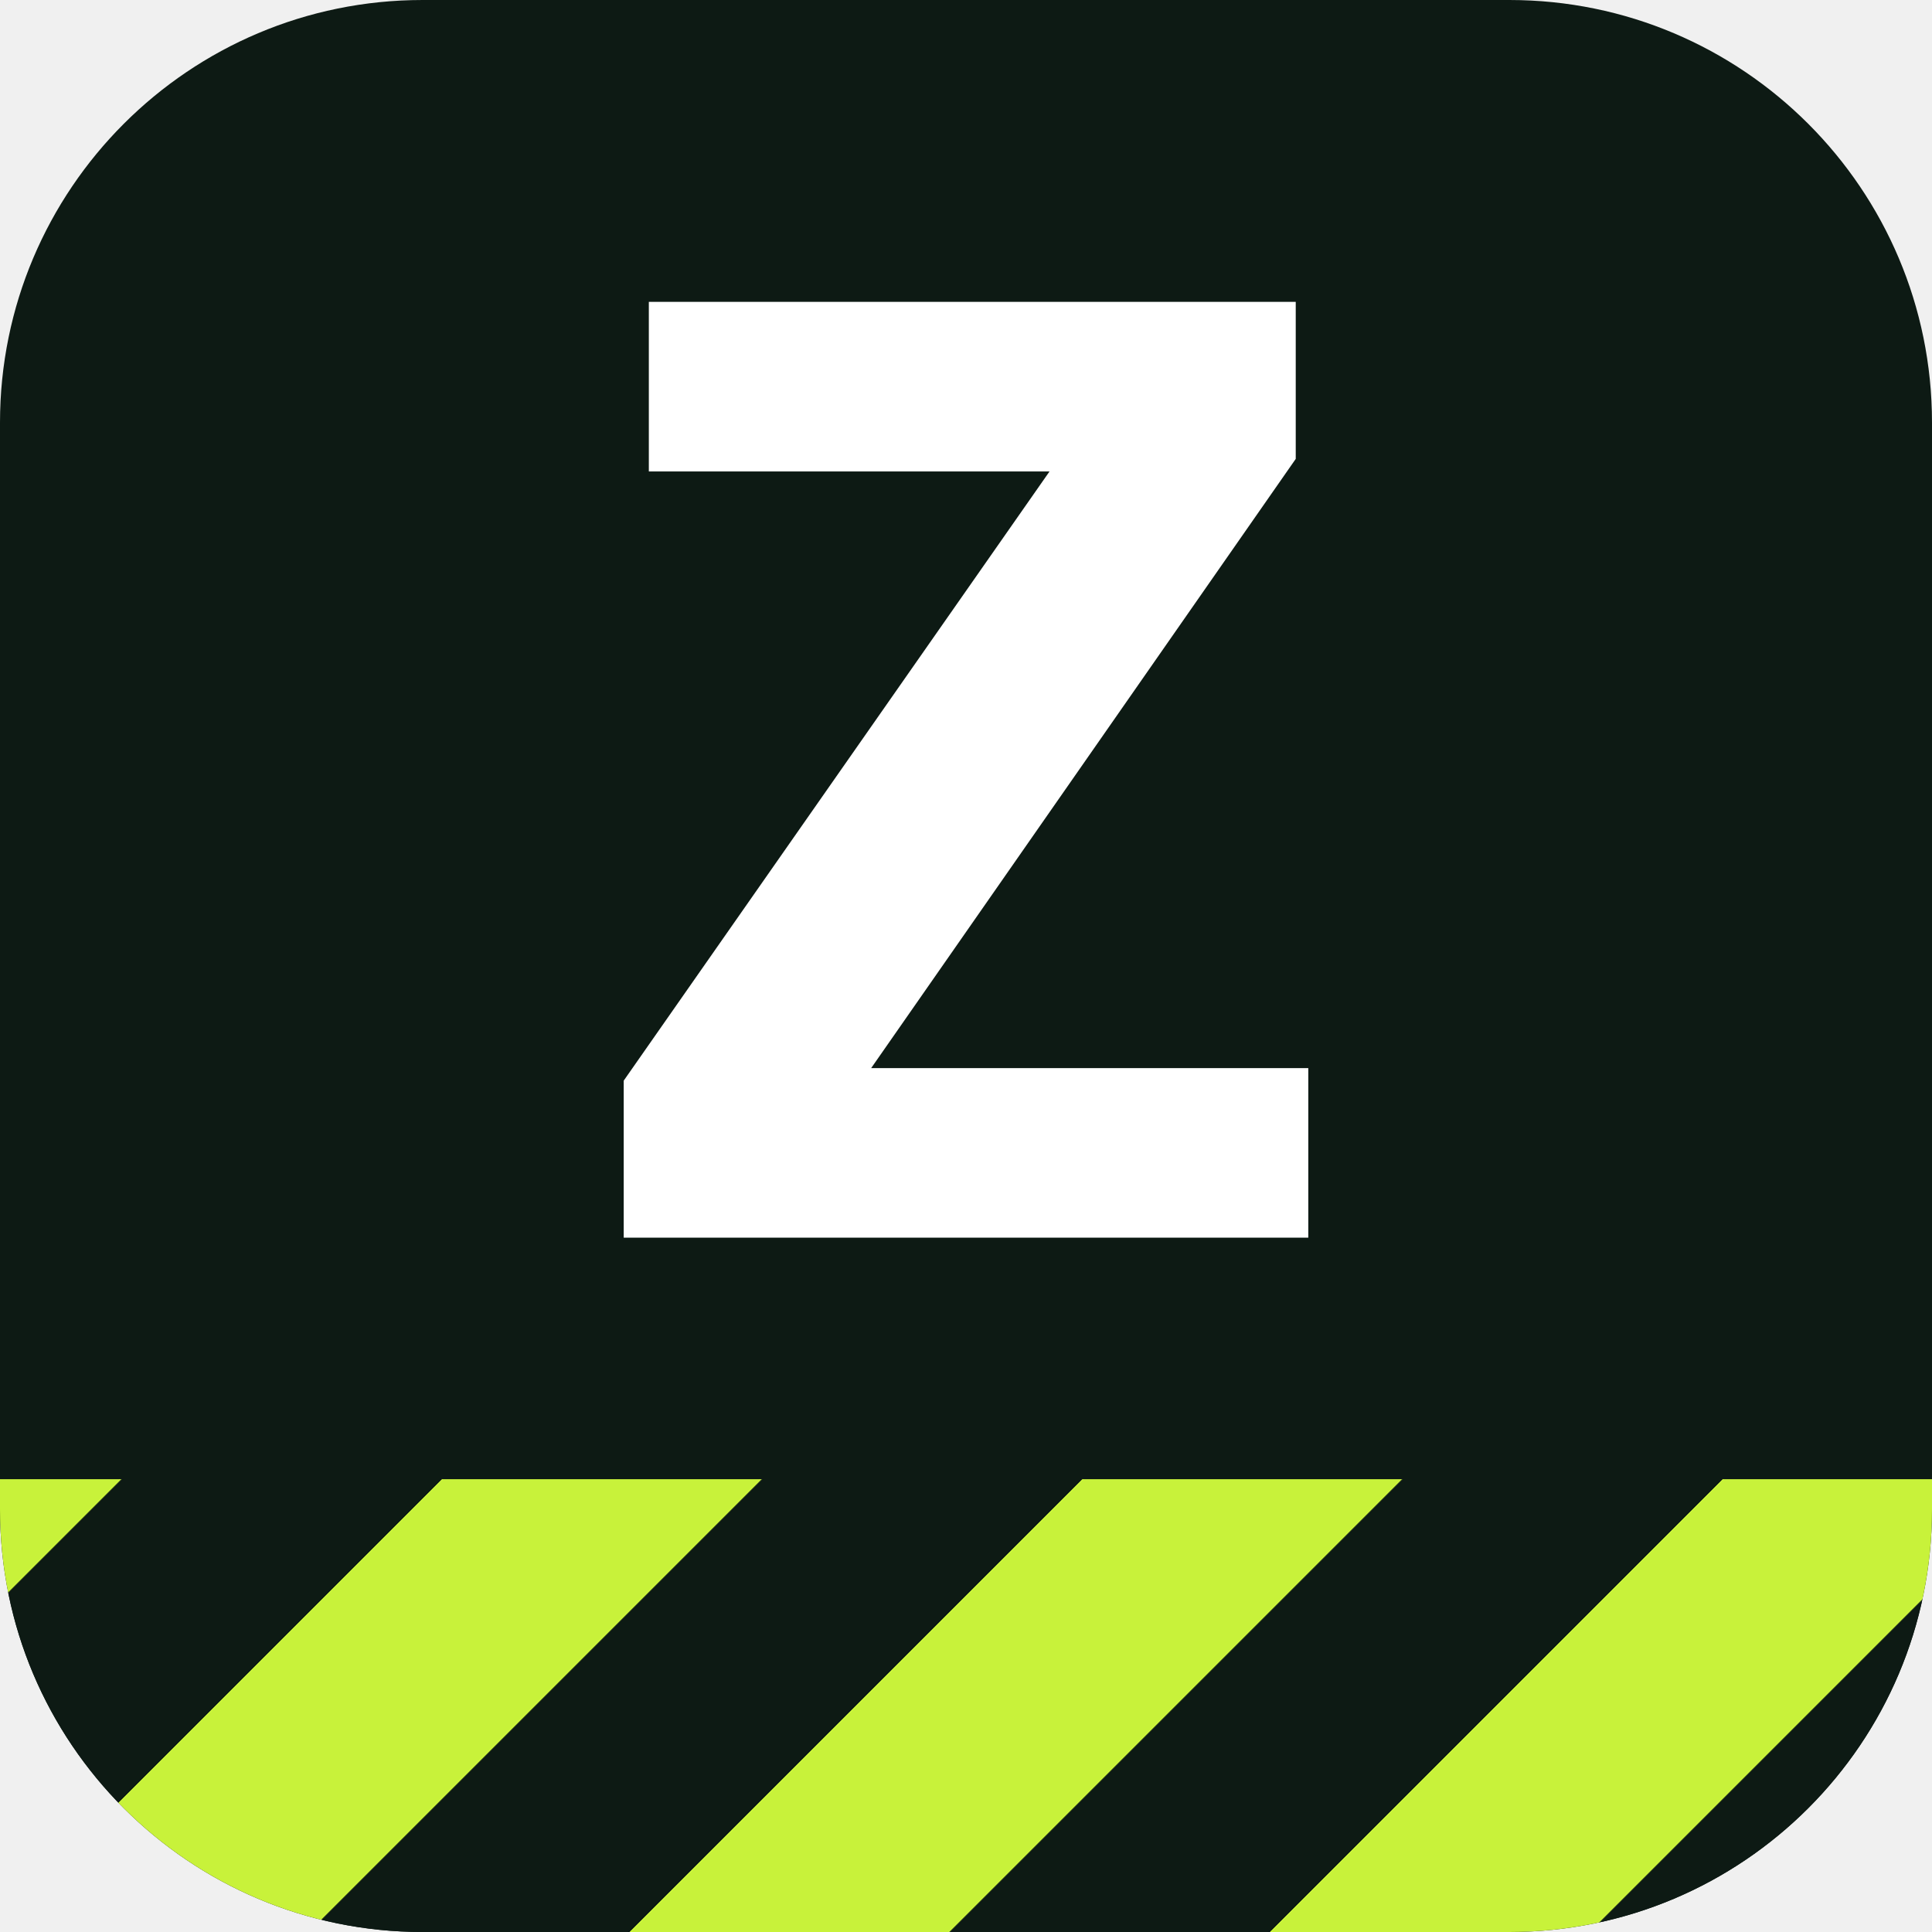
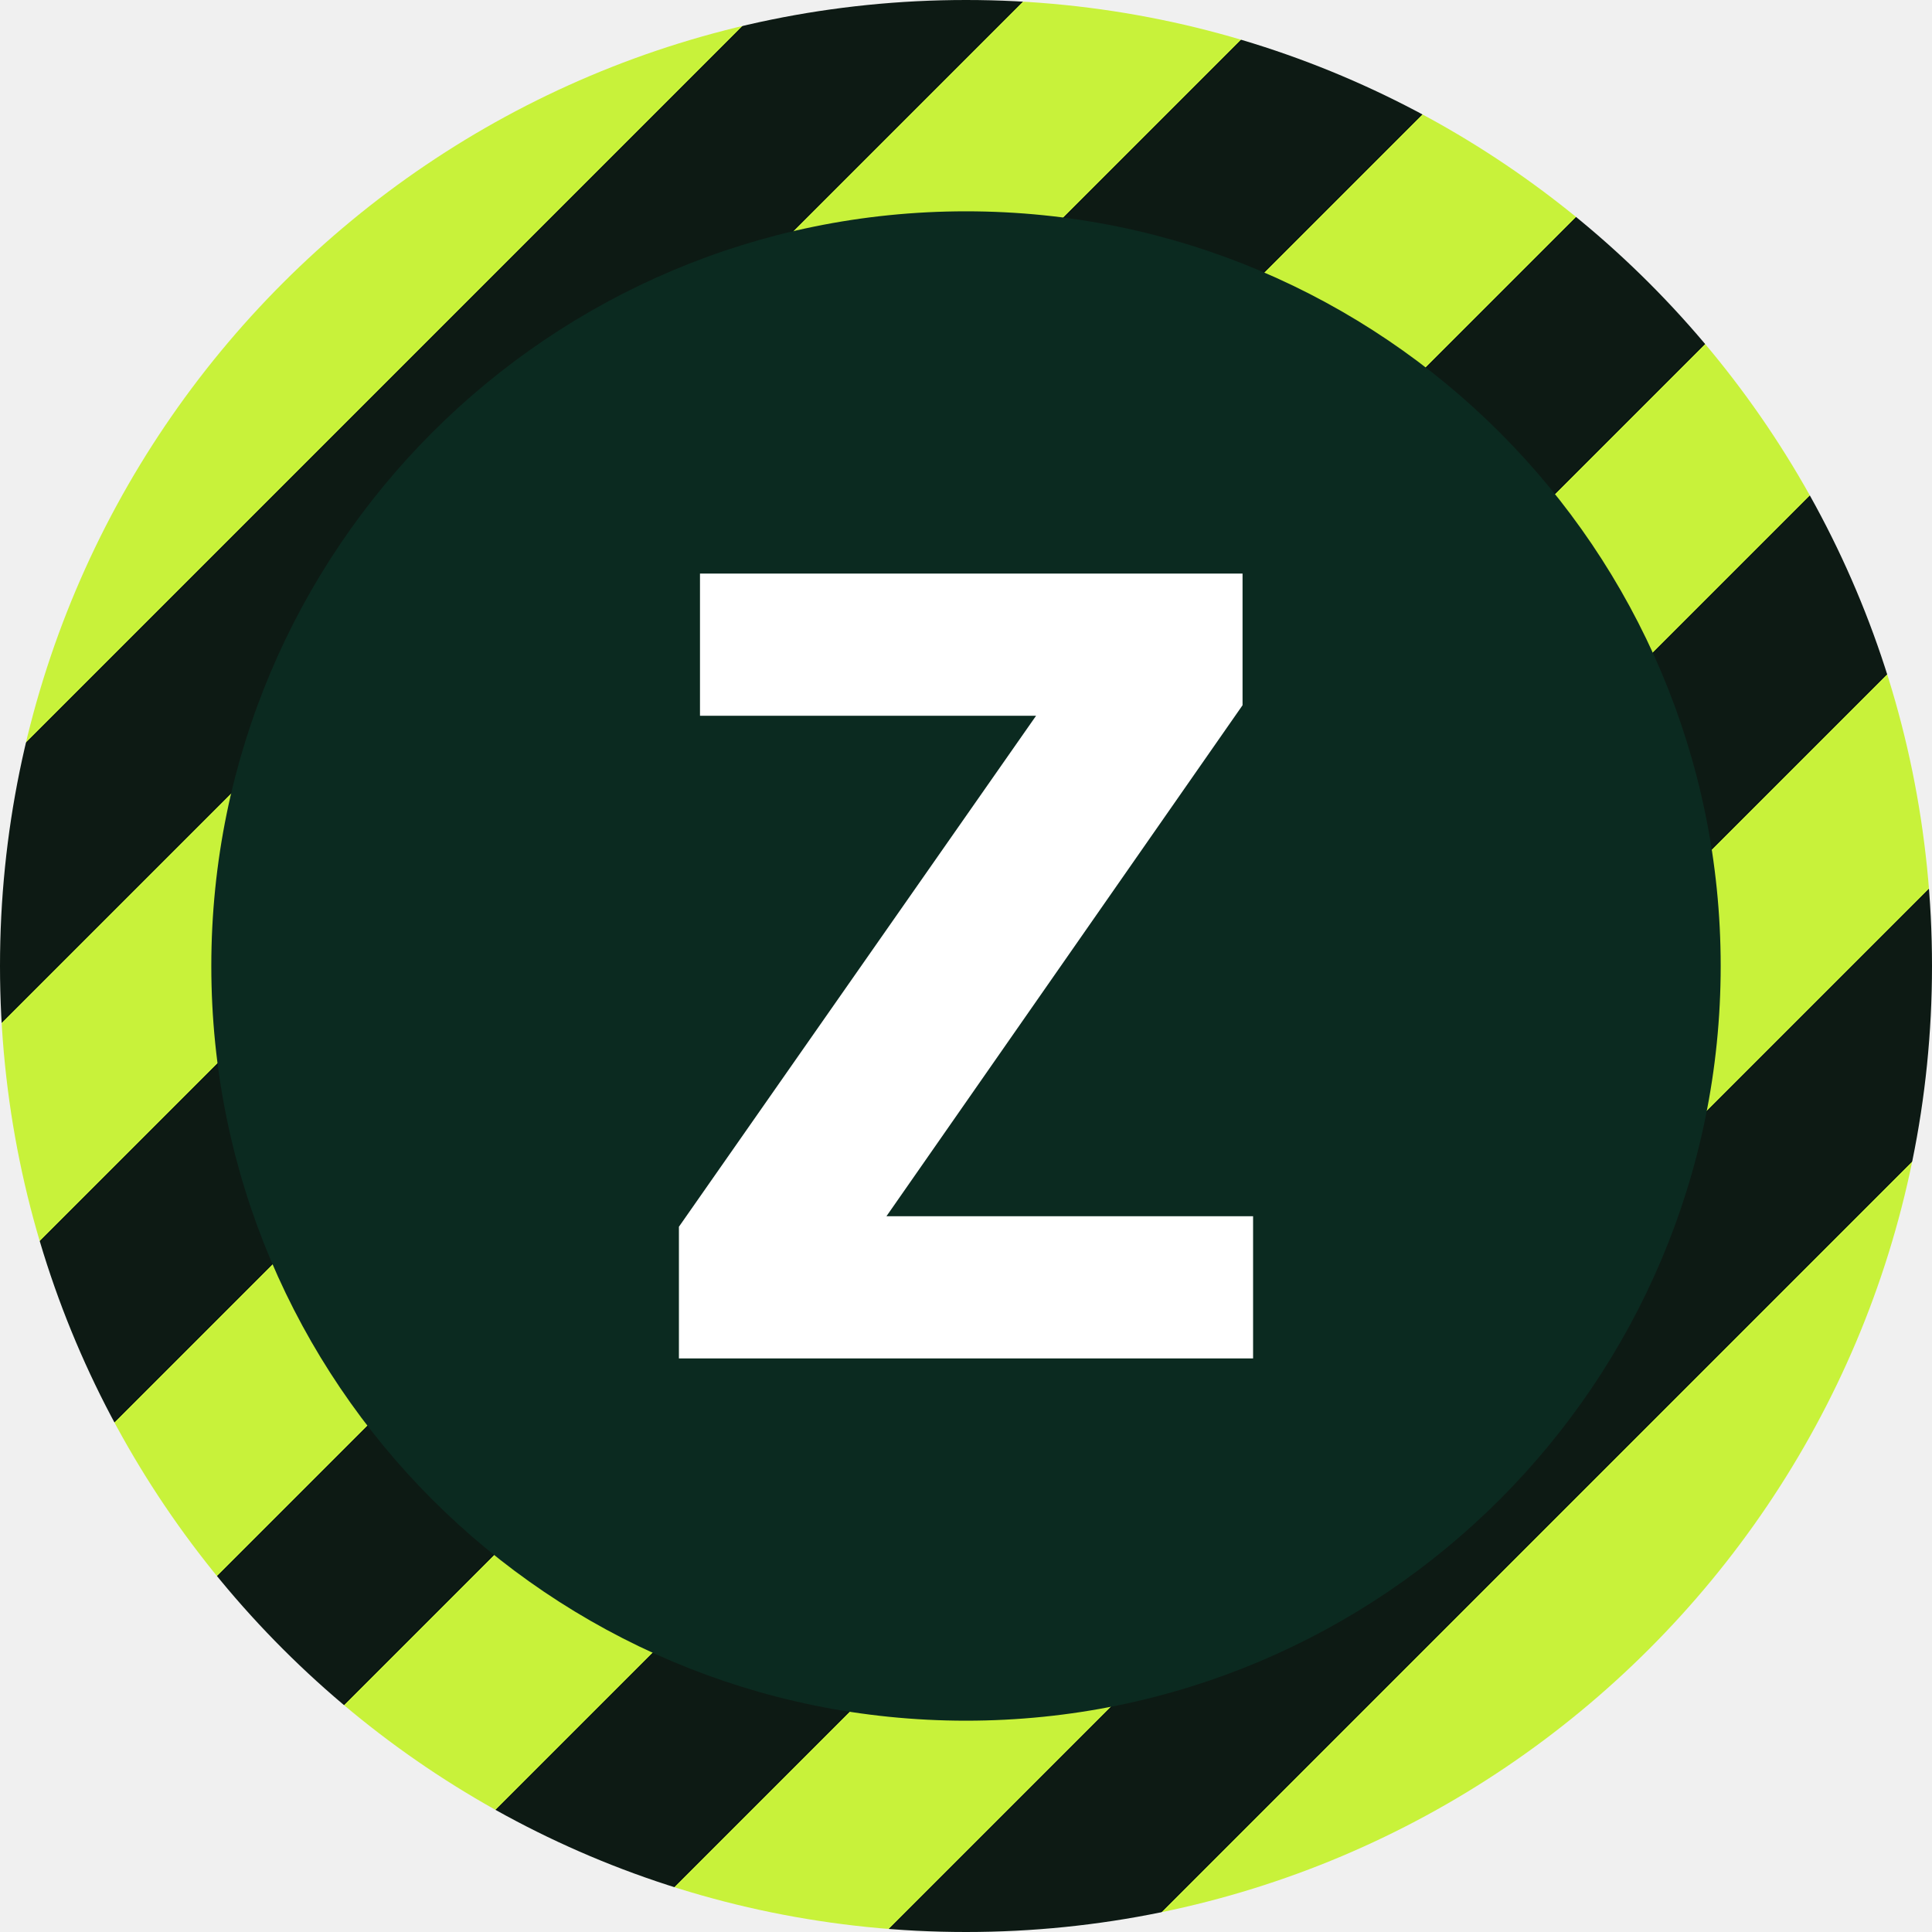
- <svg xmlns="http://www.w3.org/2000/svg" viewBox="0 0 128 128" width="128" height="128" role="img" aria-label="Osha With Zahid">
+ <svg xmlns="http://www.w3.org/2000/svg" viewBox="0 0 64 64" width="64" height="64" role="img" aria-label="Osha With Zahid">
  <defs>
-     <pattern id="hz-i" width="30" height="30" patternUnits="userSpaceOnUse" patternTransform="rotate(45)">
-       <rect width="15.0" height="30" fill="#C8F23A" />
-       <rect x="15.0" width="15.0" height="30" fill="#0D1A14" />
+     <pattern id="p" width="12" height="12" patternUnits="userSpaceOnUse" patternTransform="rotate(45)">
+       <rect width="6.0" height="12" fill="#C8F23A" />
+       <rect x="6.0" width="6.0" height="12" fill="#0D1A14" />
    </pattern>
-     <clipPath id="ci">
-       <rect width="128" height="128" rx="28" />
-     </clipPath>
  </defs>
-   <g clip-path="url(#ci)">
-     <rect width="128" height="128" fill="#0D1A14" />
-     <rect y="98" width="128" height="30" fill="url(#hz-i)" />
-   </g>
-   <path fill="#FFFFFF" d="M41.322 82.0V71.597L69.534 31.235H42.987V20.0H85.846V30.403L57.717 70.765H86.678V82.0Z" />
+   <circle cx="32" cy="32" r="32" fill="url(#p)" />
+   <circle cx="32" cy="32" r="25" fill="#0B2A20" />
+   <path fill="#FFFFFF" d="M22.49 45.0V40.638L34.321 23.711H23.188V19H41.161V23.362L29.365 40.289H41.51V45.0Z" />
</svg>
